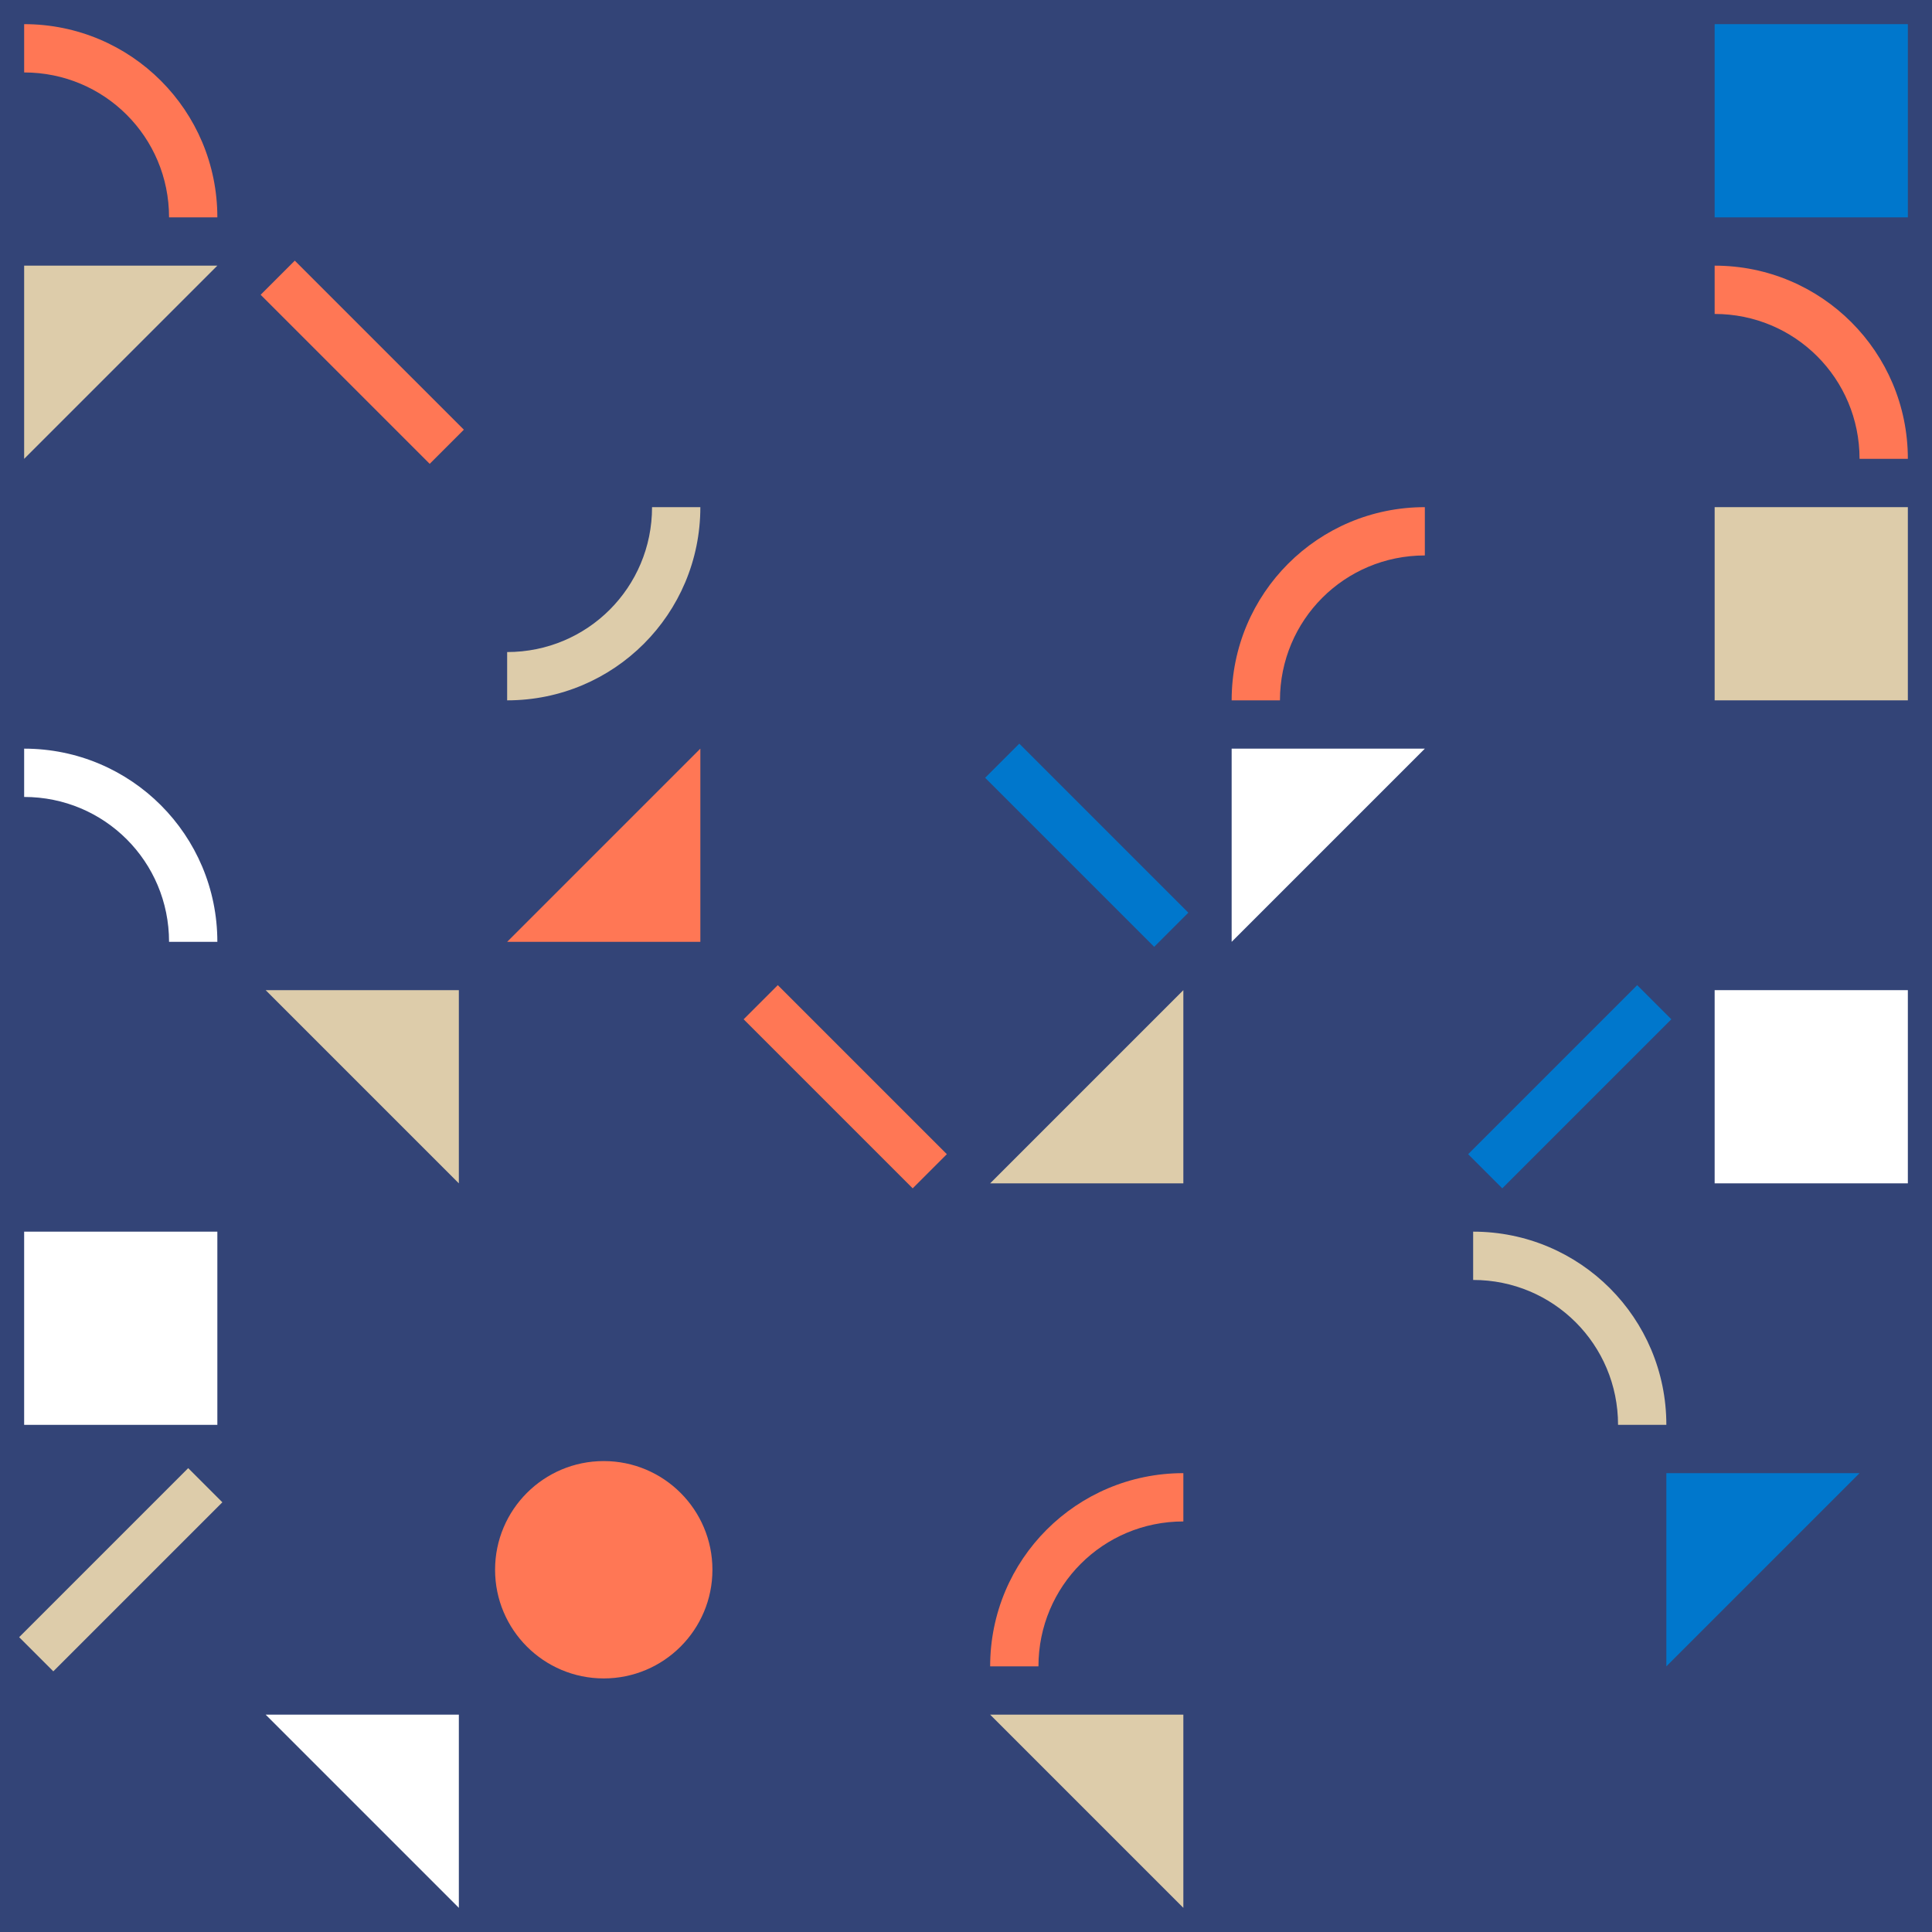
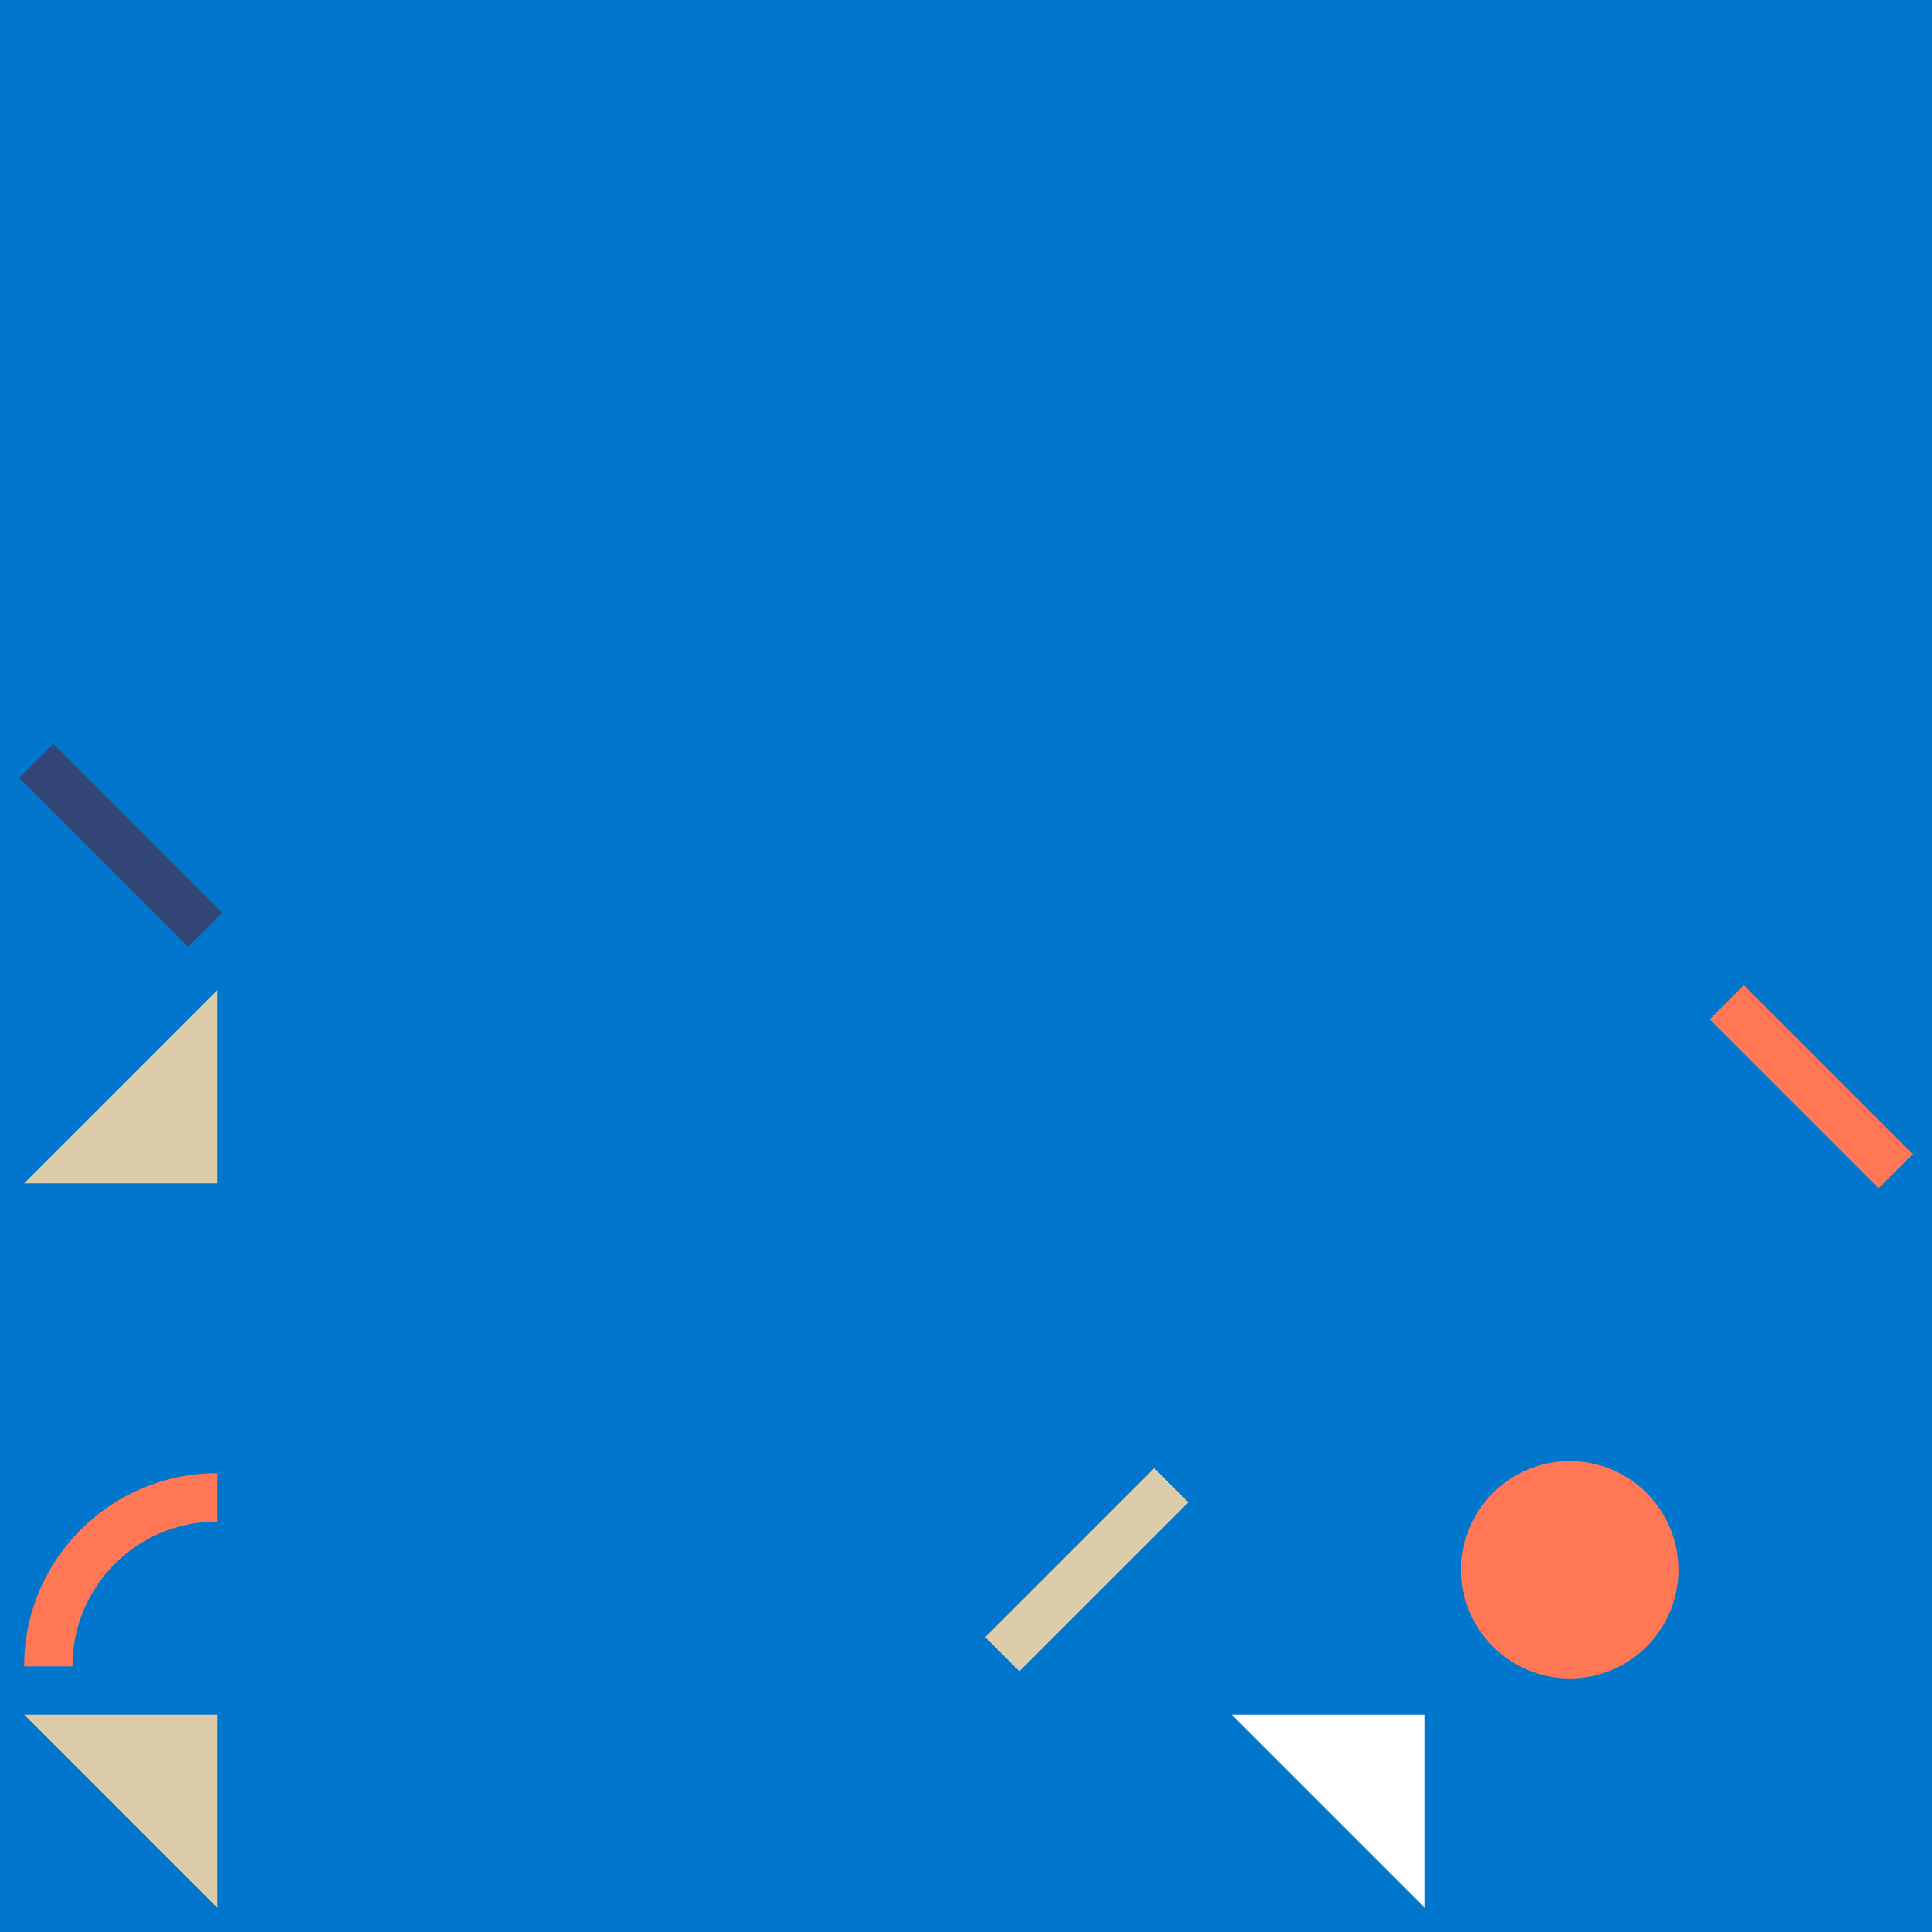
- <svg xmlns="http://www.w3.org/2000/svg" xmlns:xlink="http://www.w3.org/1999/xlink" width="1408px" height="1408px" viewBox="0 0 1408 1408" version="1.1">
-   <defs>
-     <polygon id="path-1" points="0 1408 1408 1408 1408 0 0 0" />
-   </defs>
+ <svg xmlns="http://www.w3.org/2000/svg" width="1280px" height="1280px" viewBox="0 0 1280 1280" version="1.1">
+   <defs />
  <g id="Page-1" stroke="none" stroke-width="1" fill="none" fill-rule="evenodd">
-     <g id="Page-1-Copy">
-       <polygon id="Fill-1" fill="#334477" points="0 1408 1408 1408 1408 0 0 0" />
-       <g id="Group-35">
-         <path d="M17.6,17.6 C95.48,17.6 158.4,80.52 158.4,158.4 L123.2,158.4 C123.2,99.88 76.12,52.8 17.6,52.8 L17.6,17.6 Z" id="Fill-2" fill="#FF7755" />
-         <path d="M1249.6,193.6 L1249.6,228.8 C1308.12,228.8 1355.2,275.88 1355.2,334.4 L1390.4,334.4 C1390.4,256.52 1327.48,193.6 1249.6,193.6" id="Fill-4" fill="#FF7755" />
-         <path d="M897.6,510.4 L932.8,510.4 C932.8,451.88 979.88,404.8 1038.4,404.8 L1038.4,369.6 C960.52,369.6 897.6,432.52 897.6,510.4" id="Fill-6" fill="#FF7755" />
-         <path d="M721.6,1214.4 L756.8,1214.4 C756.8,1155.88 803.88,1108.8 862.4,1108.8 L862.4,1073.6 C784.52,1073.6 721.6,1136.52 721.6,1214.4" id="Fill-8" fill="#FF7755" />
-         <path d="M17.6,545.6 L17.6,580.8 C76.12,580.8 123.2,627.88 123.2,686.4 L158.4,686.4 C158.4,608.52 95.48,545.6 17.6,545.6" id="Fill-10" fill="#FFFFFF" />
-         <path d="M510.4,369.6 L475.2,369.6 C475.2,428.12 428.12,475.2 369.6,475.2 L369.6,510.4 C447.48,510.4 510.4,447.48 510.4,369.6" id="Fill-12" fill="#DDCCAA" />
-         <path d="M1073.6,897.6 L1073.6,932.8 C1132.12,932.8 1179.2,979.88 1179.2,1038.4 L1214.4,1038.4 C1214.4,960.52 1151.48,897.6 1073.6,897.6" id="Fill-14" fill="#DDCCAA" />
-         <mask id="mask-2" fill="white">
-           <use xlink:href="#path-1" />
-         </mask>
-         <g id="Clip-17" />
-         <polygon id="Fill-16" fill="#FFFFFF" mask="url(#mask-2)" points="17.6 1038.4 158.4 1038.4 158.4 897.6 17.6 897.6" />
-         <polygon id="Fill-18" fill="#DDCCAA" mask="url(#mask-2)" points="1249.6 510.4 1390.4 510.4 1390.4 369.6 1249.6 369.6" />
-         <polygon id="Fill-19" fill="#0077CC" mask="url(#mask-2)" points="1249.6 158.4 1390.4 158.4 1390.4 17.6 1249.6 17.6" />
-         <polygon id="Fill-20" fill="#FFFFFF" mask="url(#mask-2)" points="1249.6 862.4 1390.4 862.4 1390.4 721.6 1249.6 721.6" />
-         <path d="M440,1064.8 C483.74,1064.8 519.2,1100.26 519.2,1144 C519.2,1187.74 483.74,1223.2 440,1223.2 C396.26,1223.2 360.8,1187.74 360.8,1144 C360.8,1100.26 396.26,1064.8 440,1064.8" id="Fill-21" fill="#FF7755" mask="url(#mask-2)" />
-         <polygon id="Fill-22" fill="#DDCCAA" mask="url(#mask-2)" points="17.6 334.4 17.6 193.6 158.4 193.6" />
-         <polygon id="Fill-23" fill="#DDCCAA" mask="url(#mask-2)" points="193.6 721.6 334.4 721.6 334.4 862.4" />
-         <polygon id="Fill-24" fill="#DDCCAA" mask="url(#mask-2)" points="721.6 1249.6 862.4 1249.6 862.4 1390.4" />
-         <polygon id="Fill-25" fill="#FFFFFF" mask="url(#mask-2)" points="193.6 1249.6 334.4 1249.6 334.4 1390.4" />
-         <polygon id="Fill-26" fill="#FFFFFF" mask="url(#mask-2)" points="897.6 686.4 897.6 545.6 1038.4 545.6" />
-         <polygon id="Fill-27" fill="#0077CC" mask="url(#mask-2)" points="1214.4 1214.4 1214.4 1073.6 1355.2 1073.6" />
-         <polygon id="Fill-28" fill="#FF7755" mask="url(#mask-2)" points="510.4 545.6 510.4 686.4 369.6 686.4" />
-         <polygon id="Fill-29" fill="#DDCCAA" mask="url(#mask-2)" points="862.4 721.6 862.4 862.4 721.6 862.4" />
-         <polygon id="Fill-30" fill="#FF7755" mask="url(#mask-2)" points="189.951 214.839 214.839 189.949 338.046 313.153 313.155 338.044" />
-         <polygon id="Fill-31" fill="#FF7755" mask="url(#mask-2)" points="541.949 742.833 566.839 717.944 690.044 841.147 665.153 866.037" />
-         <polygon id="Fill-32" fill="#0077CC" mask="url(#mask-2)" points="717.948 566.834 742.836 541.943 866.041 665.148 841.152 690.039" />
-         <polygon id="Fill-33" fill="#0077CC" mask="url(#mask-2)" points="1069.943 841.146 1193.15 717.941 1218.039 742.832 1094.832 866.034" />
-         <polygon id="Fill-34" fill="#DDCCAA" mask="url(#mask-2)" points="13.955 1193.146 137.16 1069.941 162.05 1094.832 38.846 1218.036" />
-       </g>
+     <g id="Group-4">
+       <rect id="Rectangle" fill="#0077CC" x="0" y="0" width="1280" height="1280" />
+       <path d="M1040,968 C1079.764,968 1112,1000.236 1112,1040 C1112,1079.764 1079.764,1112 1040,1112 C1000.236,1112 968,1079.764 968,1040 C968,1000.236 1000.236,968 1040,968" id="Fill-24" fill="#FF7755" />
+       <polygon id="Fill-32" fill="#FFFFFF" points="816 1136 944 1136 944 1264" />
+       <polygon id="Fill-40" fill="#FF7755" points="1132.678 675.301 1155.304 652.675 1267.31 764.677 1244.682 787.305" />
+       <polygon id="Fill-44" fill="#DDCCAA" points="652.685 1084.674 764.689 972.67 787.317 995.298 675.313 1107.3" />
+       <path d="M16,1104 L48,1104 C48,1050.8 90.8,1008 144,1008 L144,976 C73.2,976 16,1033.2 16,1104" id="Fill-8" fill="#FF7755" />
+       <polygon id="Fill-31" fill="#DDCCAA" points="16 1136 144 1136 144 1264" />
+       <polygon id="Fill-38" fill="#DDCCAA" points="144 656 144 784 16 784" />
+       <polygon id="Fill-41" fill="#334477" points="12.676 515.303 35.302 492.675 147.306 604.679 124.68 627.307" />
    </g>
  </g>
</svg>
